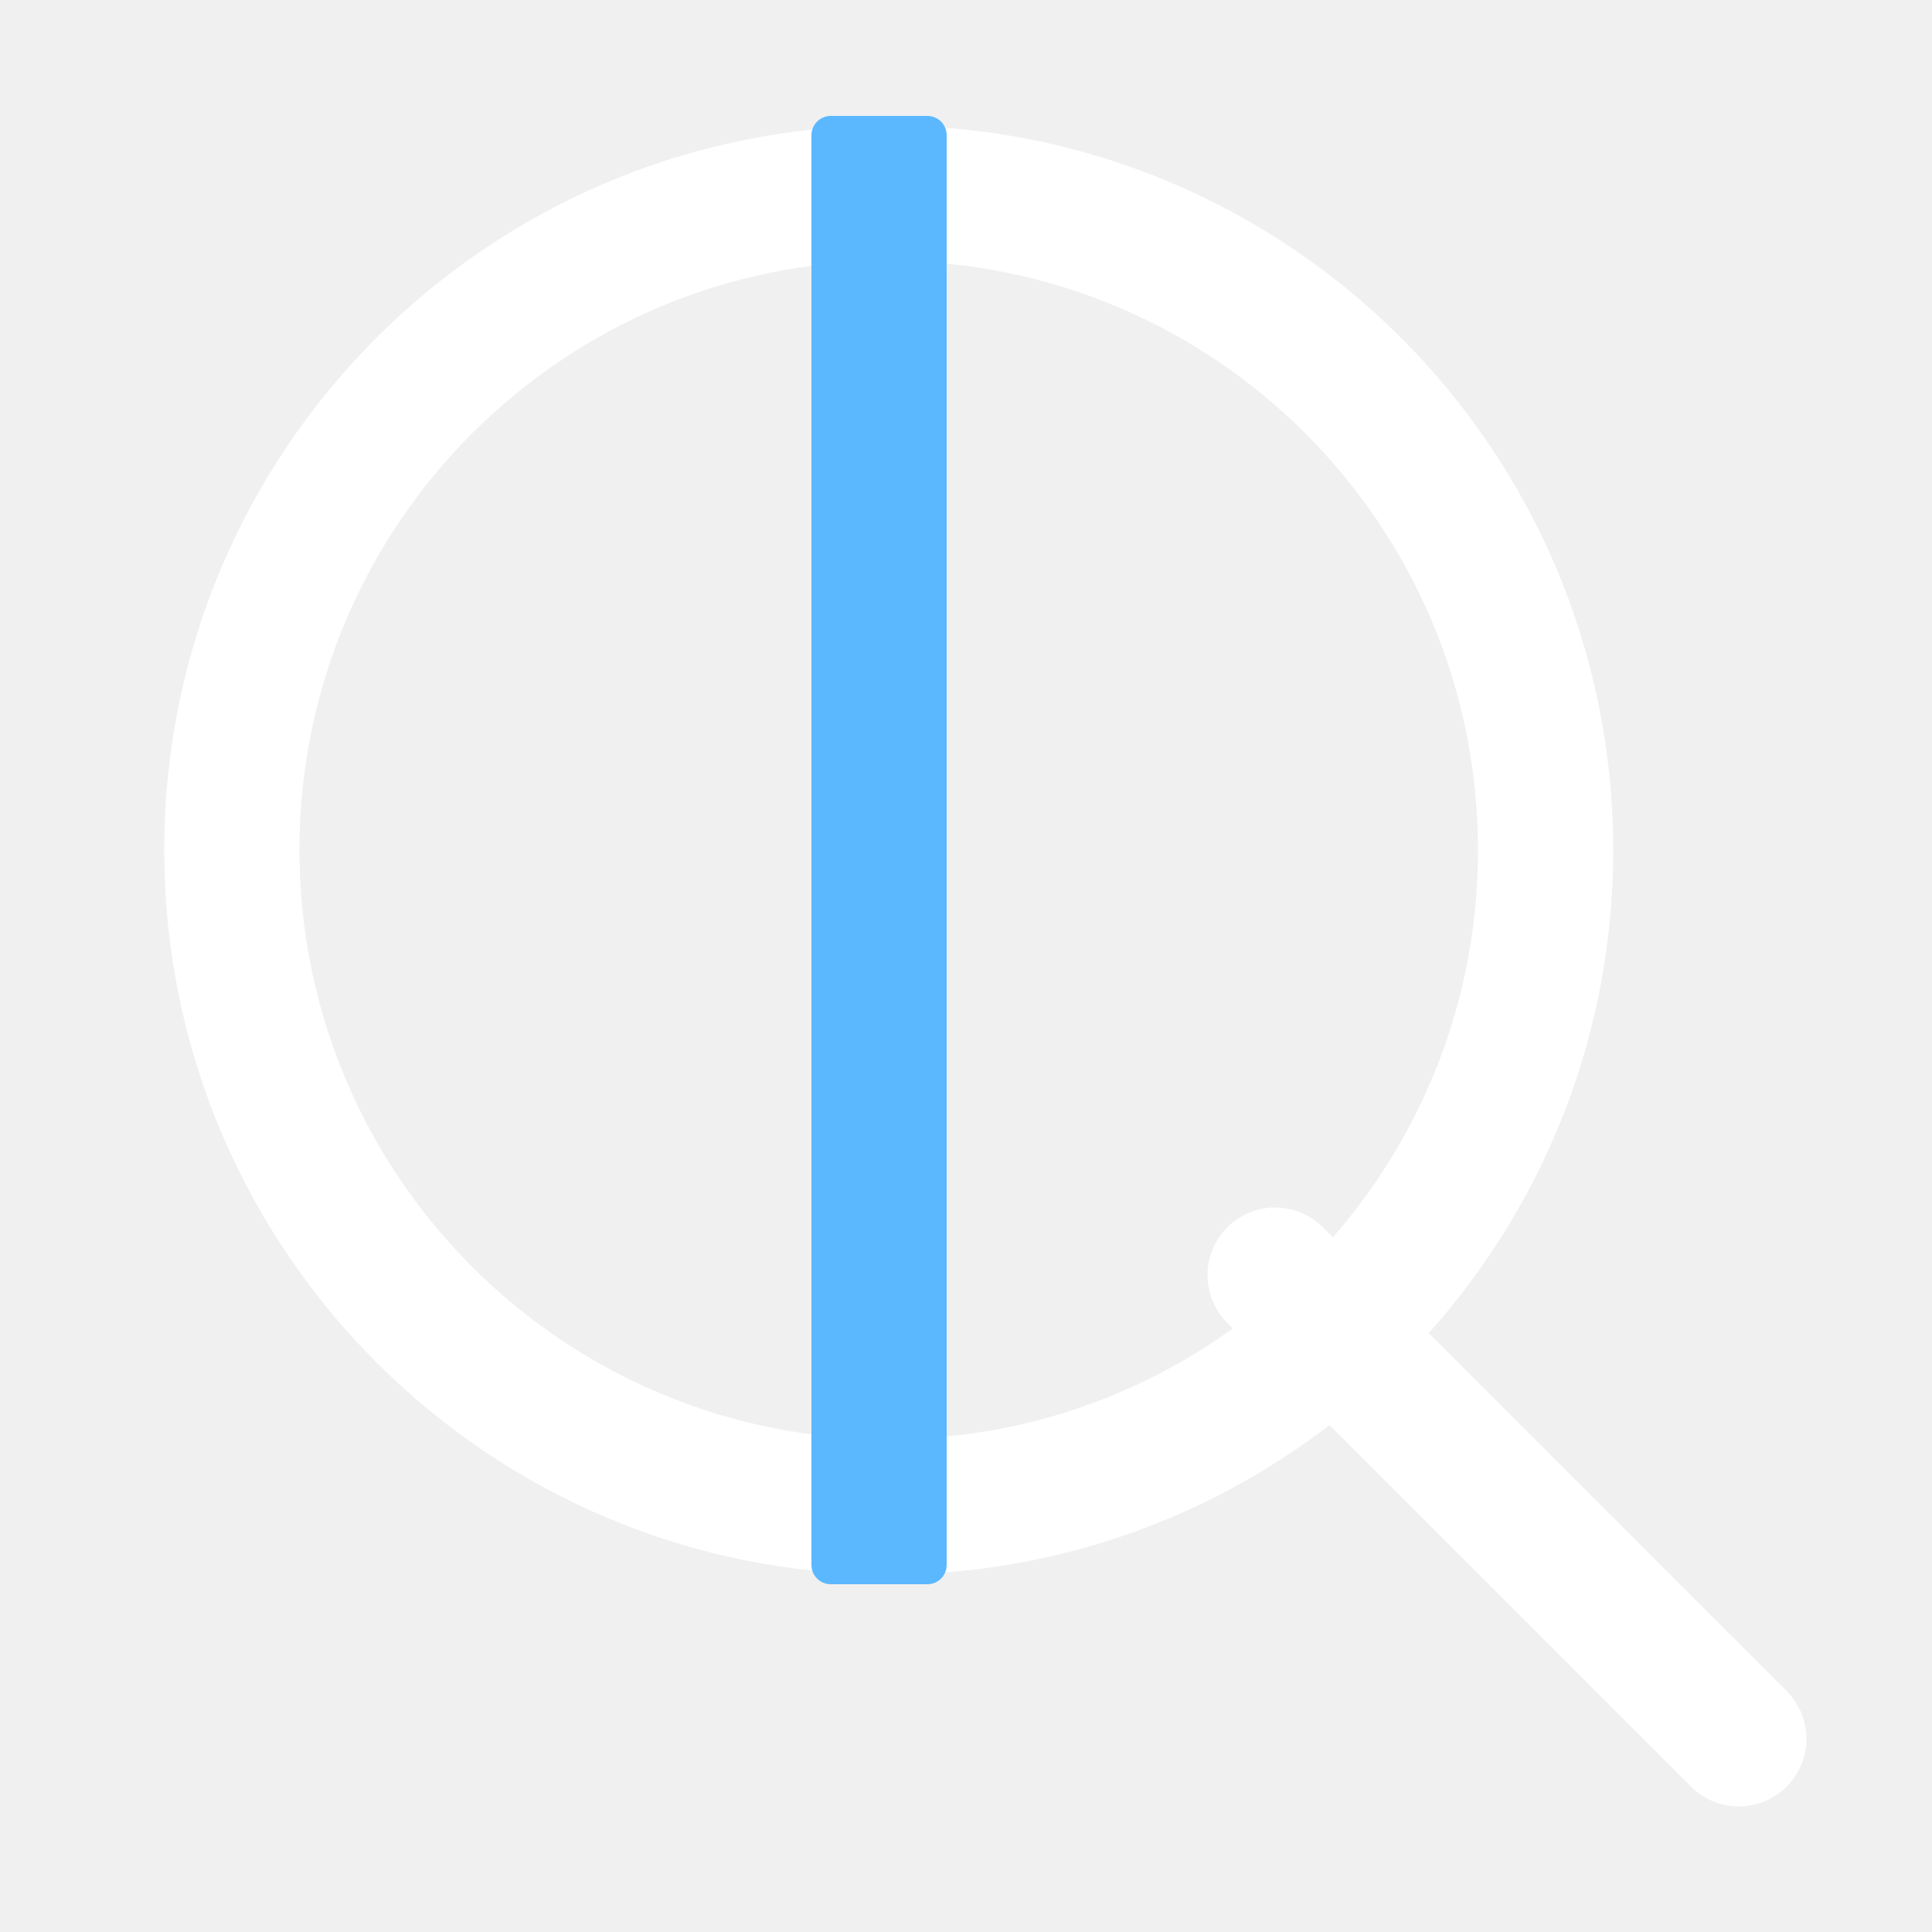
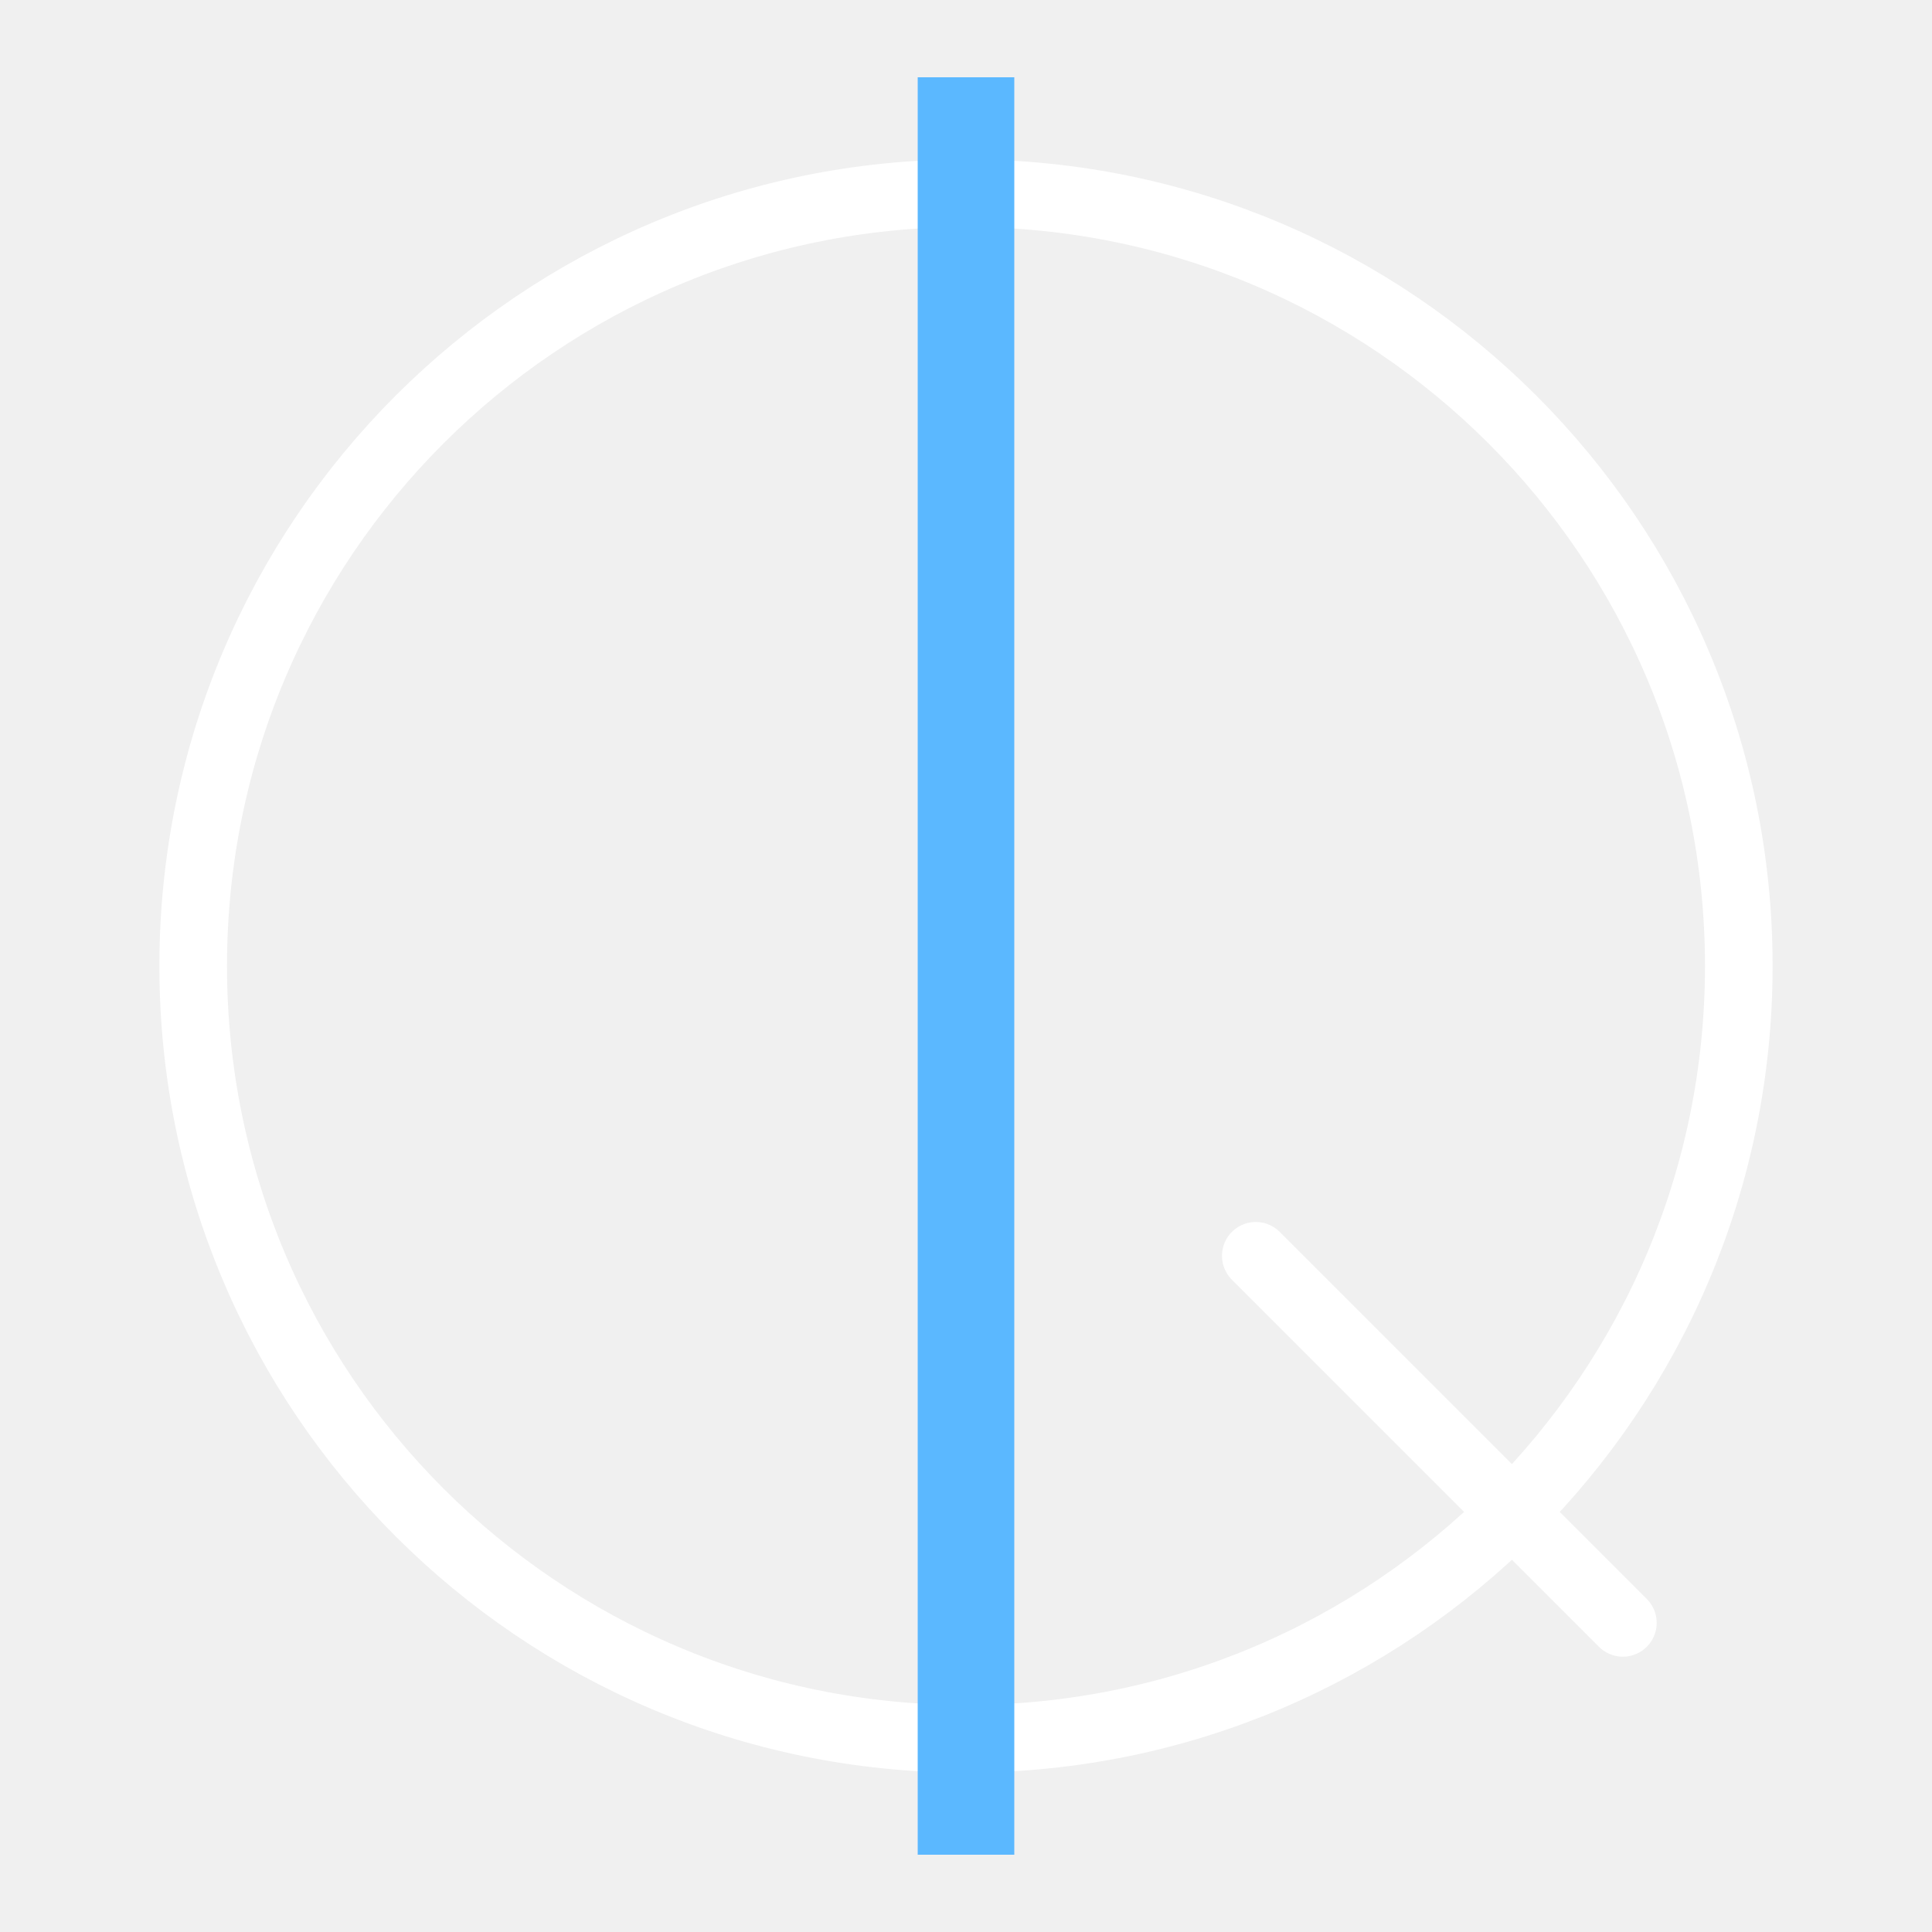
<svg xmlns="http://www.w3.org/2000/svg" viewBox="0 0 100 100" fill="none">
-   <circle cx="46" cy="44" r="34" stroke="#FFFFFF" stroke-width="7" fill="none" />
-   <line x1="66" y1="66" x2="90" y2="90" stroke="#FFFFFF" stroke-width="7" stroke-linecap="round" />
-   <rect x="42" y="6" width="7" height="76" rx="1" fill="#5BB8FF" />
+   <circle cx="50" cy="50" r="40" stroke="#FFFFFF" stroke-width="3.5" fill="none" />
+   <line x1="65" y1="65" x2="84" y2="84" stroke="#FFFFFF" stroke-width="3.5" stroke-linecap="round" />
+   <rect x="47.5" y="4" width="5" height="92" fill="#5BB8FF" />
</svg>
